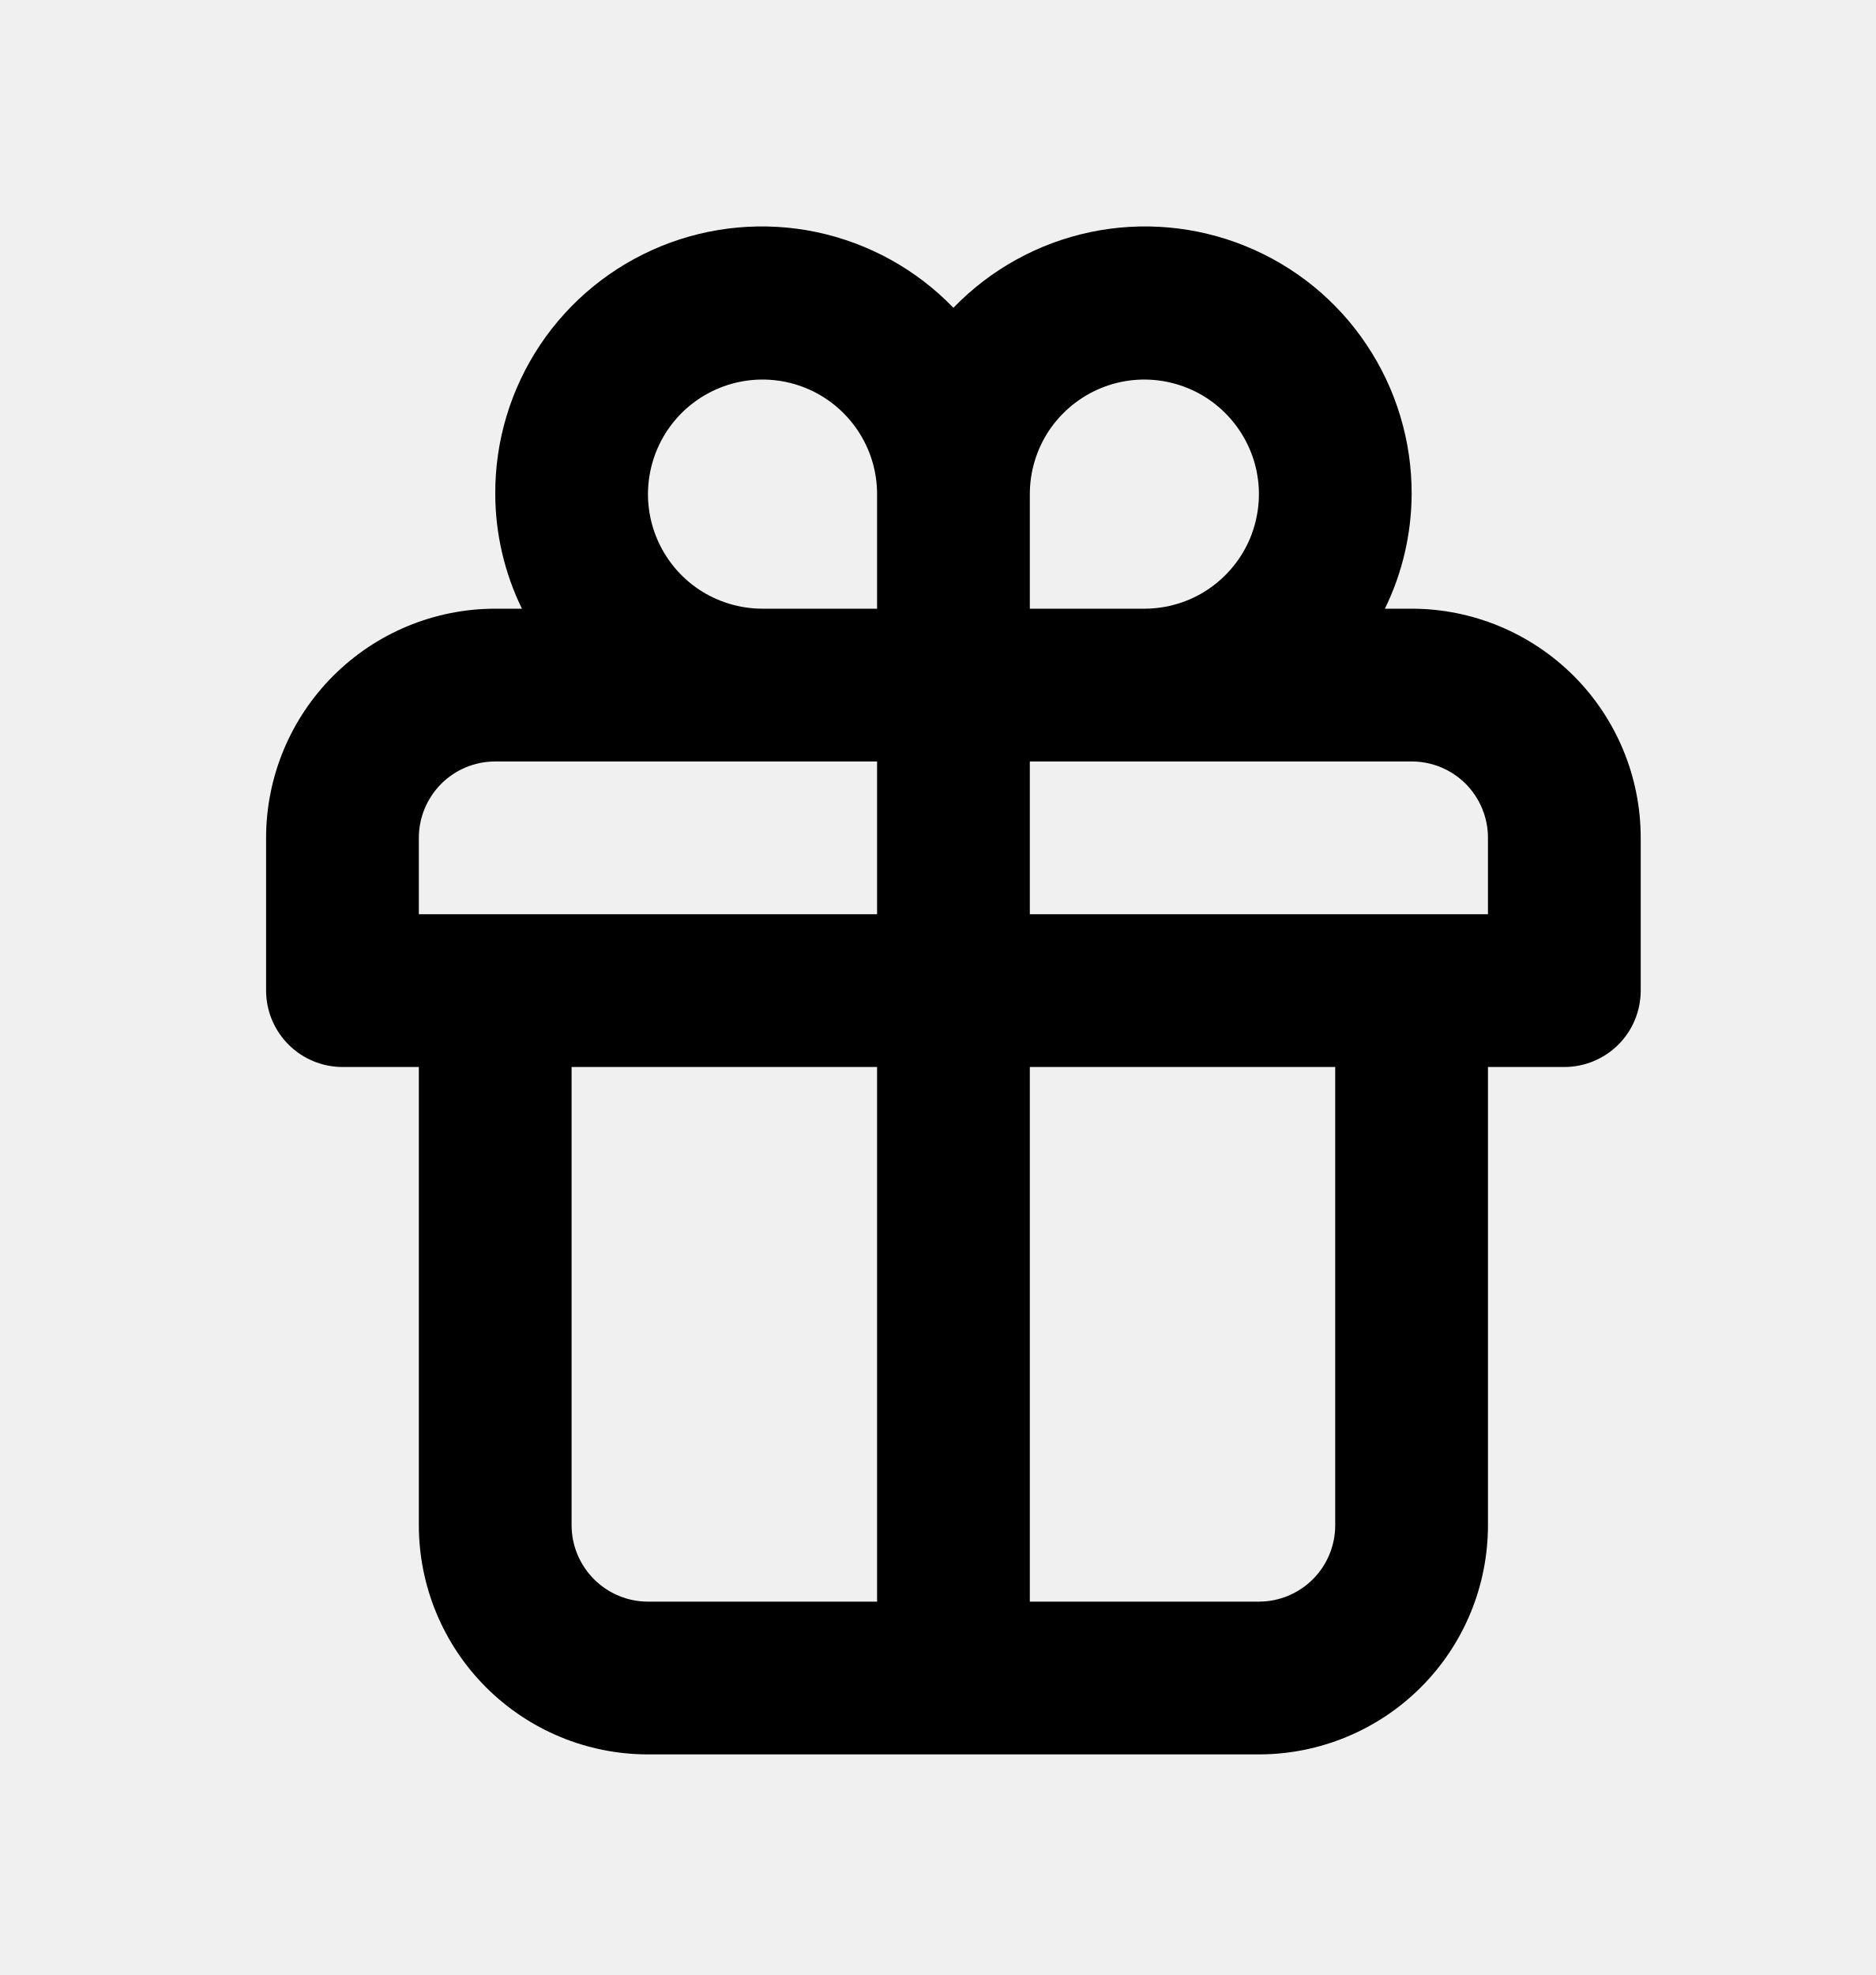
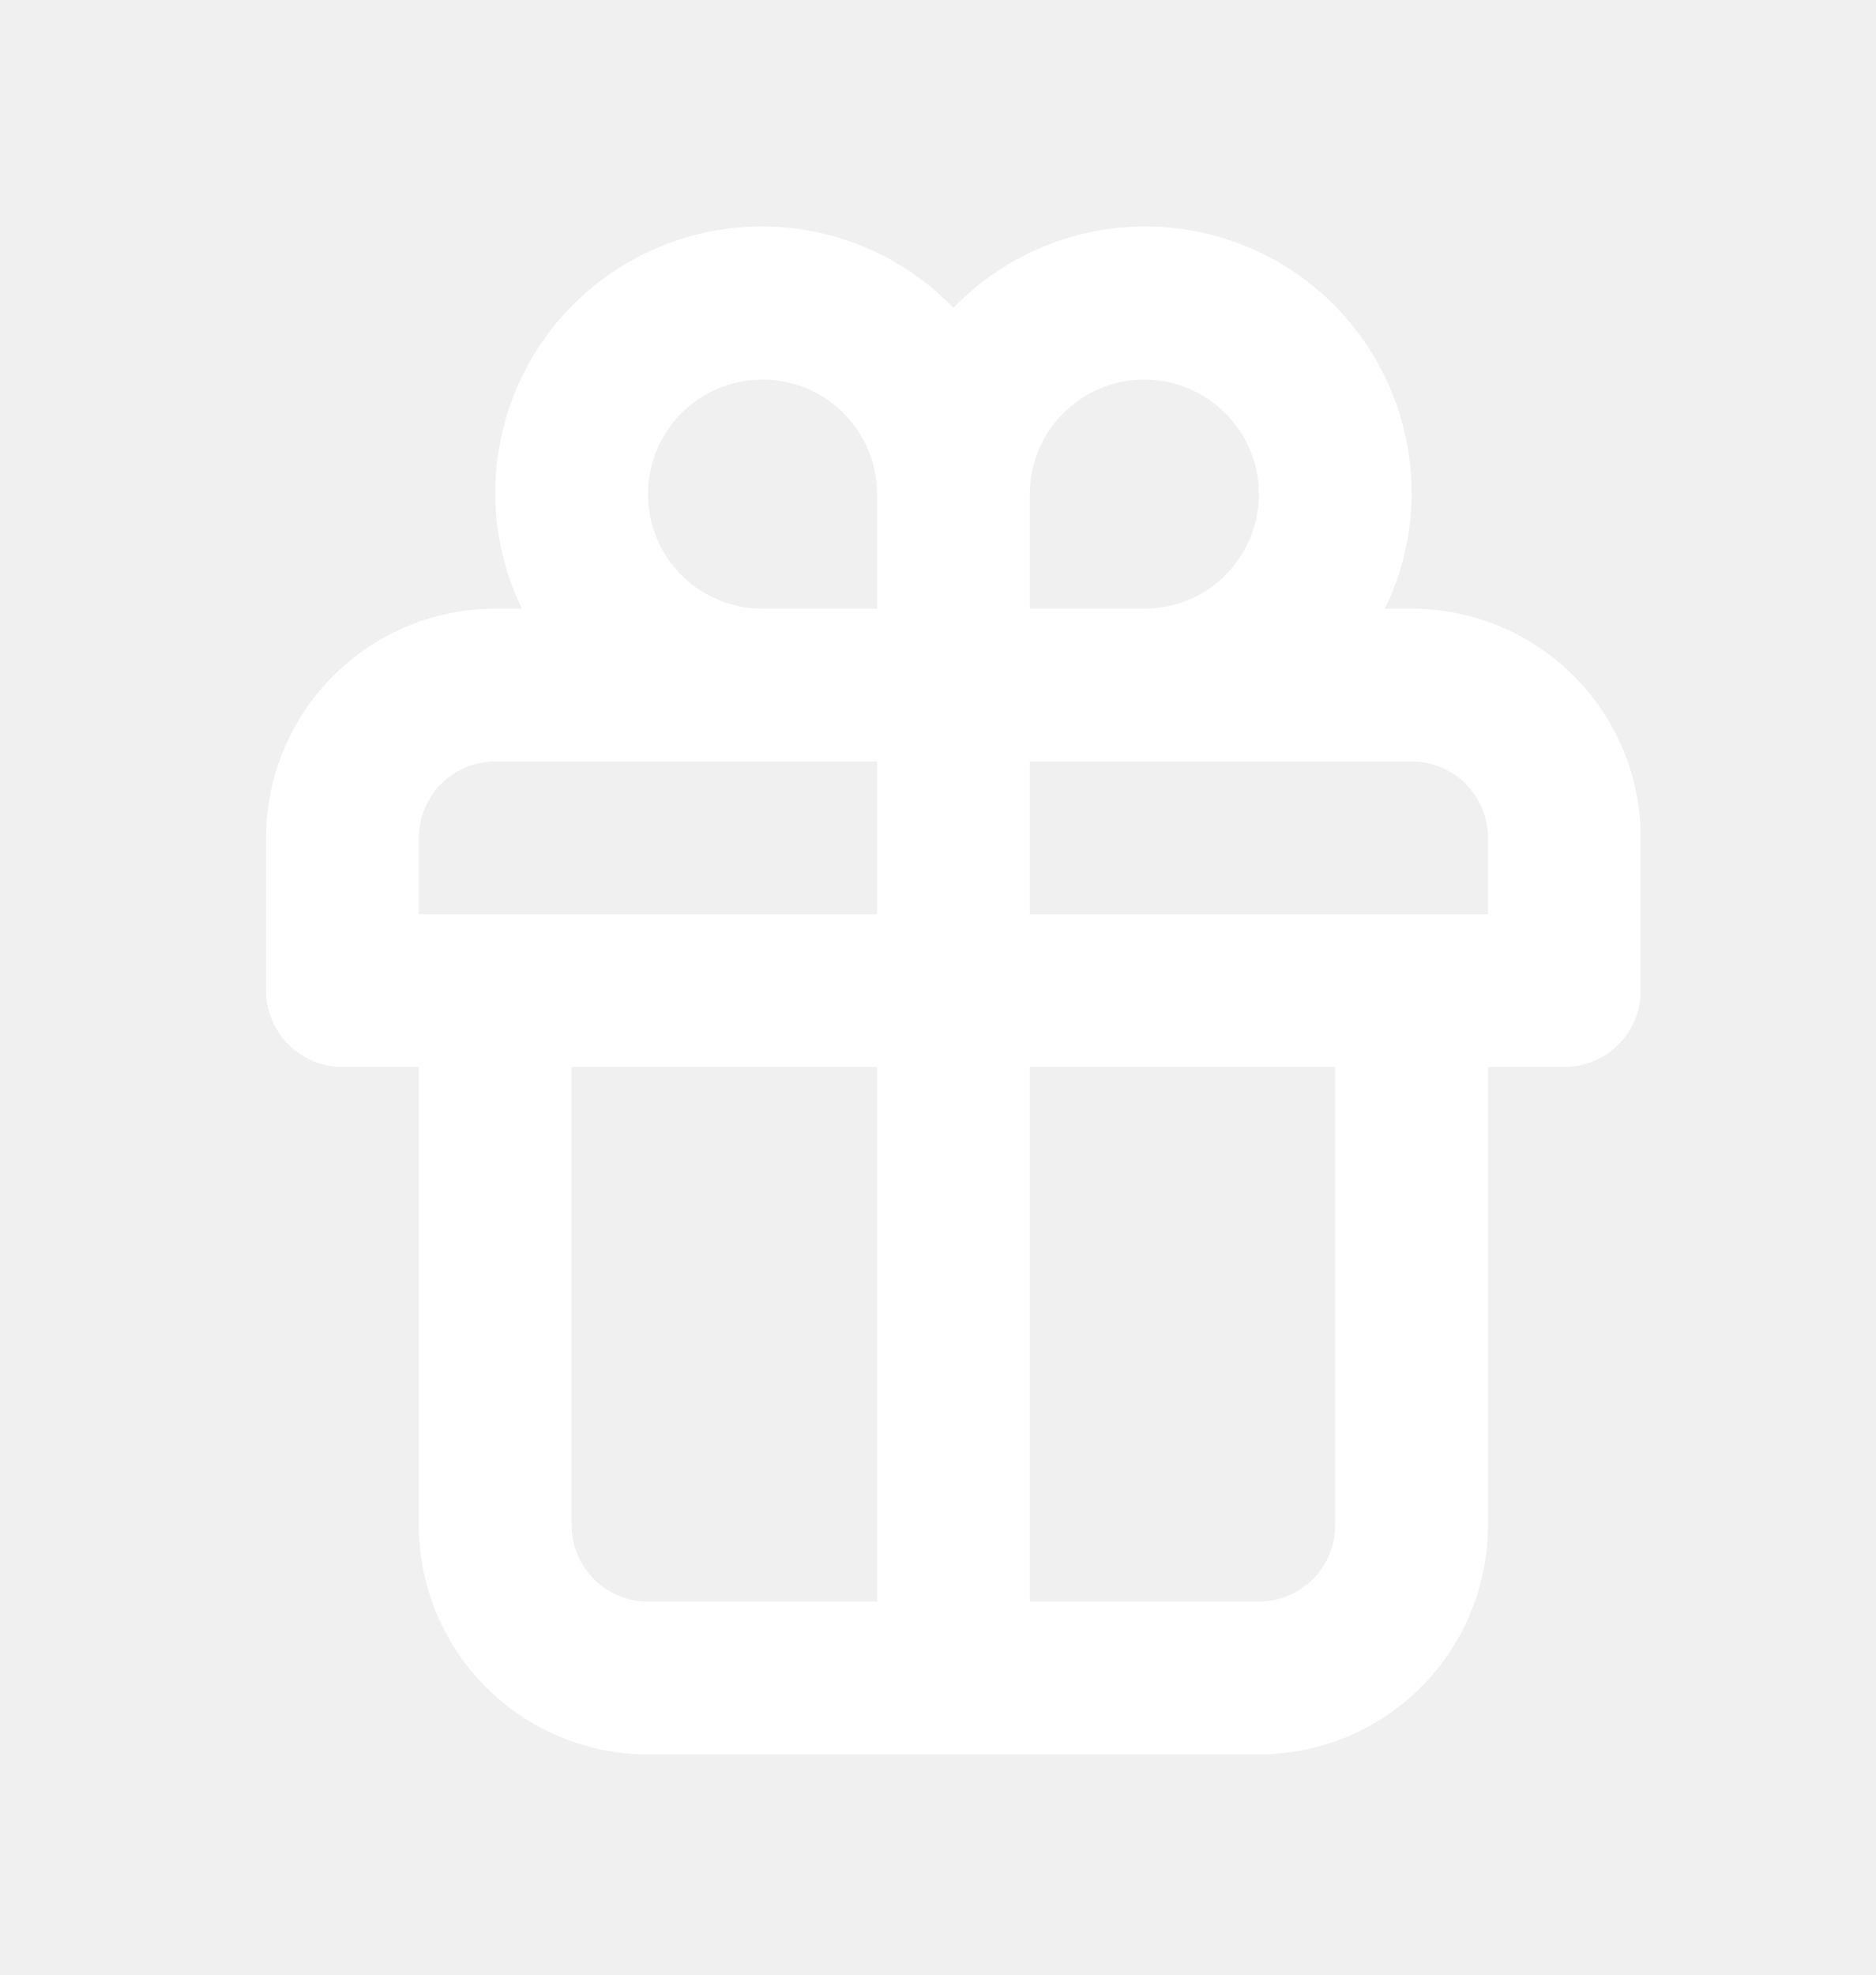
<svg xmlns="http://www.w3.org/2000/svg" width="19" height="20" viewBox="0 0 19 20" fill="none">
-   <path d="M14.297 6.164H14.026C14.203 5.803 14.295 5.406 14.297 5.004C14.299 4.465 14.14 3.938 13.84 3.49C13.541 3.042 13.114 2.695 12.614 2.492C12.115 2.289 11.567 2.24 11.04 2.351C10.512 2.463 10.031 2.729 9.656 3.117C9.282 2.729 8.8 2.463 8.273 2.351C7.746 2.24 7.197 2.289 6.698 2.492C6.199 2.695 5.772 3.042 5.472 3.49C5.172 3.938 5.013 4.465 5.016 5.004C5.017 5.406 5.11 5.803 5.286 6.164H5.016C4.4 6.164 3.81 6.409 3.375 6.844C2.94 7.279 2.695 7.869 2.695 8.484V10.031C2.695 10.236 2.777 10.433 2.922 10.578C3.067 10.723 3.264 10.805 3.469 10.805H4.242V15.445C4.242 16.061 4.487 16.651 4.922 17.086C5.357 17.521 5.947 17.766 6.562 17.766H12.75C13.365 17.766 13.956 17.521 14.391 17.086C14.826 16.651 15.07 16.061 15.07 15.445V10.805H15.844C16.049 10.805 16.246 10.723 16.391 10.578C16.536 10.433 16.617 10.236 16.617 10.031V8.484C16.617 7.869 16.373 7.279 15.938 6.844C15.502 6.409 14.912 6.164 14.297 6.164ZM8.883 16.219H6.562C6.357 16.219 6.161 16.137 6.016 15.992C5.871 15.847 5.789 15.65 5.789 15.445V10.805H8.883V16.219ZM8.883 9.258H4.242V8.484C4.242 8.279 4.324 8.083 4.469 7.937C4.614 7.792 4.811 7.711 5.016 7.711H8.883V9.258ZM8.883 6.164H7.723C7.493 6.164 7.269 6.096 7.078 5.969C6.887 5.841 6.739 5.66 6.651 5.448C6.563 5.236 6.54 5.003 6.585 4.778C6.63 4.553 6.74 4.346 6.902 4.184C7.065 4.021 7.271 3.911 7.496 3.866C7.721 3.821 7.955 3.844 8.167 3.932C8.379 4.02 8.56 4.169 8.687 4.359C8.815 4.55 8.883 4.774 8.883 5.004V6.164ZM10.43 5.004C10.43 4.774 10.498 4.55 10.625 4.359C10.753 4.169 10.934 4.02 11.146 3.932C11.358 3.844 11.591 3.821 11.816 3.866C12.041 3.911 12.248 4.021 12.41 4.184C12.572 4.346 12.683 4.553 12.728 4.778C12.773 5.003 12.749 5.236 12.662 5.448C12.574 5.66 12.425 5.841 12.234 5.969C12.044 6.096 11.819 6.164 11.59 6.164H10.43V5.004ZM13.523 15.445C13.523 15.65 13.442 15.847 13.297 15.992C13.152 16.137 12.955 16.219 12.75 16.219H10.43V10.805H13.523V15.445ZM15.07 9.258H10.43V7.711H14.297C14.502 7.711 14.699 7.792 14.844 7.937C14.989 8.083 15.07 8.279 15.07 8.484V9.258Z" fill="black" />
+   <path d="M14.297 6.164H14.026C14.203 5.803 14.295 5.406 14.297 5.004C14.299 4.465 14.14 3.938 13.84 3.49C13.541 3.042 13.114 2.695 12.614 2.492C12.115 2.289 11.567 2.24 11.04 2.351C10.512 2.463 10.031 2.729 9.656 3.117C9.282 2.729 8.8 2.463 8.273 2.351C7.746 2.24 7.197 2.289 6.698 2.492C6.199 2.695 5.772 3.042 5.472 3.49C5.172 3.938 5.013 4.465 5.016 5.004C5.017 5.406 5.11 5.803 5.286 6.164H5.016C4.4 6.164 3.81 6.409 3.375 6.844C2.94 7.279 2.695 7.869 2.695 8.484V10.031C2.695 10.236 2.777 10.433 2.922 10.578C3.067 10.723 3.264 10.805 3.469 10.805H4.242V15.445C4.242 16.061 4.487 16.651 4.922 17.086C5.357 17.521 5.947 17.766 6.562 17.766H12.75C13.365 17.766 13.956 17.521 14.391 17.086C14.826 16.651 15.07 16.061 15.07 15.445V10.805H15.844C16.049 10.805 16.246 10.723 16.391 10.578C16.536 10.433 16.617 10.236 16.617 10.031V8.484C16.617 7.869 16.373 7.279 15.938 6.844C15.502 6.409 14.912 6.164 14.297 6.164ZM8.883 16.219H6.562C6.357 16.219 6.161 16.137 6.016 15.992C5.871 15.847 5.789 15.65 5.789 15.445V10.805H8.883V16.219ZM8.883 9.258H4.242V8.484C4.242 8.279 4.324 8.083 4.469 7.937C4.614 7.792 4.811 7.711 5.016 7.711H8.883V9.258ZM8.883 6.164H7.723C7.493 6.164 7.269 6.096 7.078 5.969C6.887 5.841 6.739 5.66 6.651 5.448C6.563 5.236 6.54 5.003 6.585 4.778C6.63 4.553 6.74 4.346 6.902 4.184C7.065 4.021 7.271 3.911 7.496 3.866C7.721 3.821 7.955 3.844 8.167 3.932C8.379 4.02 8.56 4.169 8.687 4.359C8.815 4.55 8.883 4.774 8.883 5.004V6.164ZM10.43 5.004C10.43 4.774 10.498 4.55 10.625 4.359C10.753 4.169 10.934 4.02 11.146 3.932C11.358 3.844 11.591 3.821 11.816 3.866C12.041 3.911 12.248 4.021 12.41 4.184C12.572 4.346 12.683 4.553 12.728 4.778C12.773 5.003 12.749 5.236 12.662 5.448C12.574 5.66 12.425 5.841 12.234 5.969C12.044 6.096 11.819 6.164 11.59 6.164H10.43V5.004ZM13.523 15.445C13.523 15.65 13.442 15.847 13.297 15.992C13.152 16.137 12.955 16.219 12.75 16.219H10.43V10.805H13.523V15.445ZM15.07 9.258H10.43V7.711H14.297C14.502 7.711 14.699 7.792 14.844 7.937C14.989 8.083 15.07 8.279 15.07 8.484V9.258Z" fill="#fff" />
</svg>
